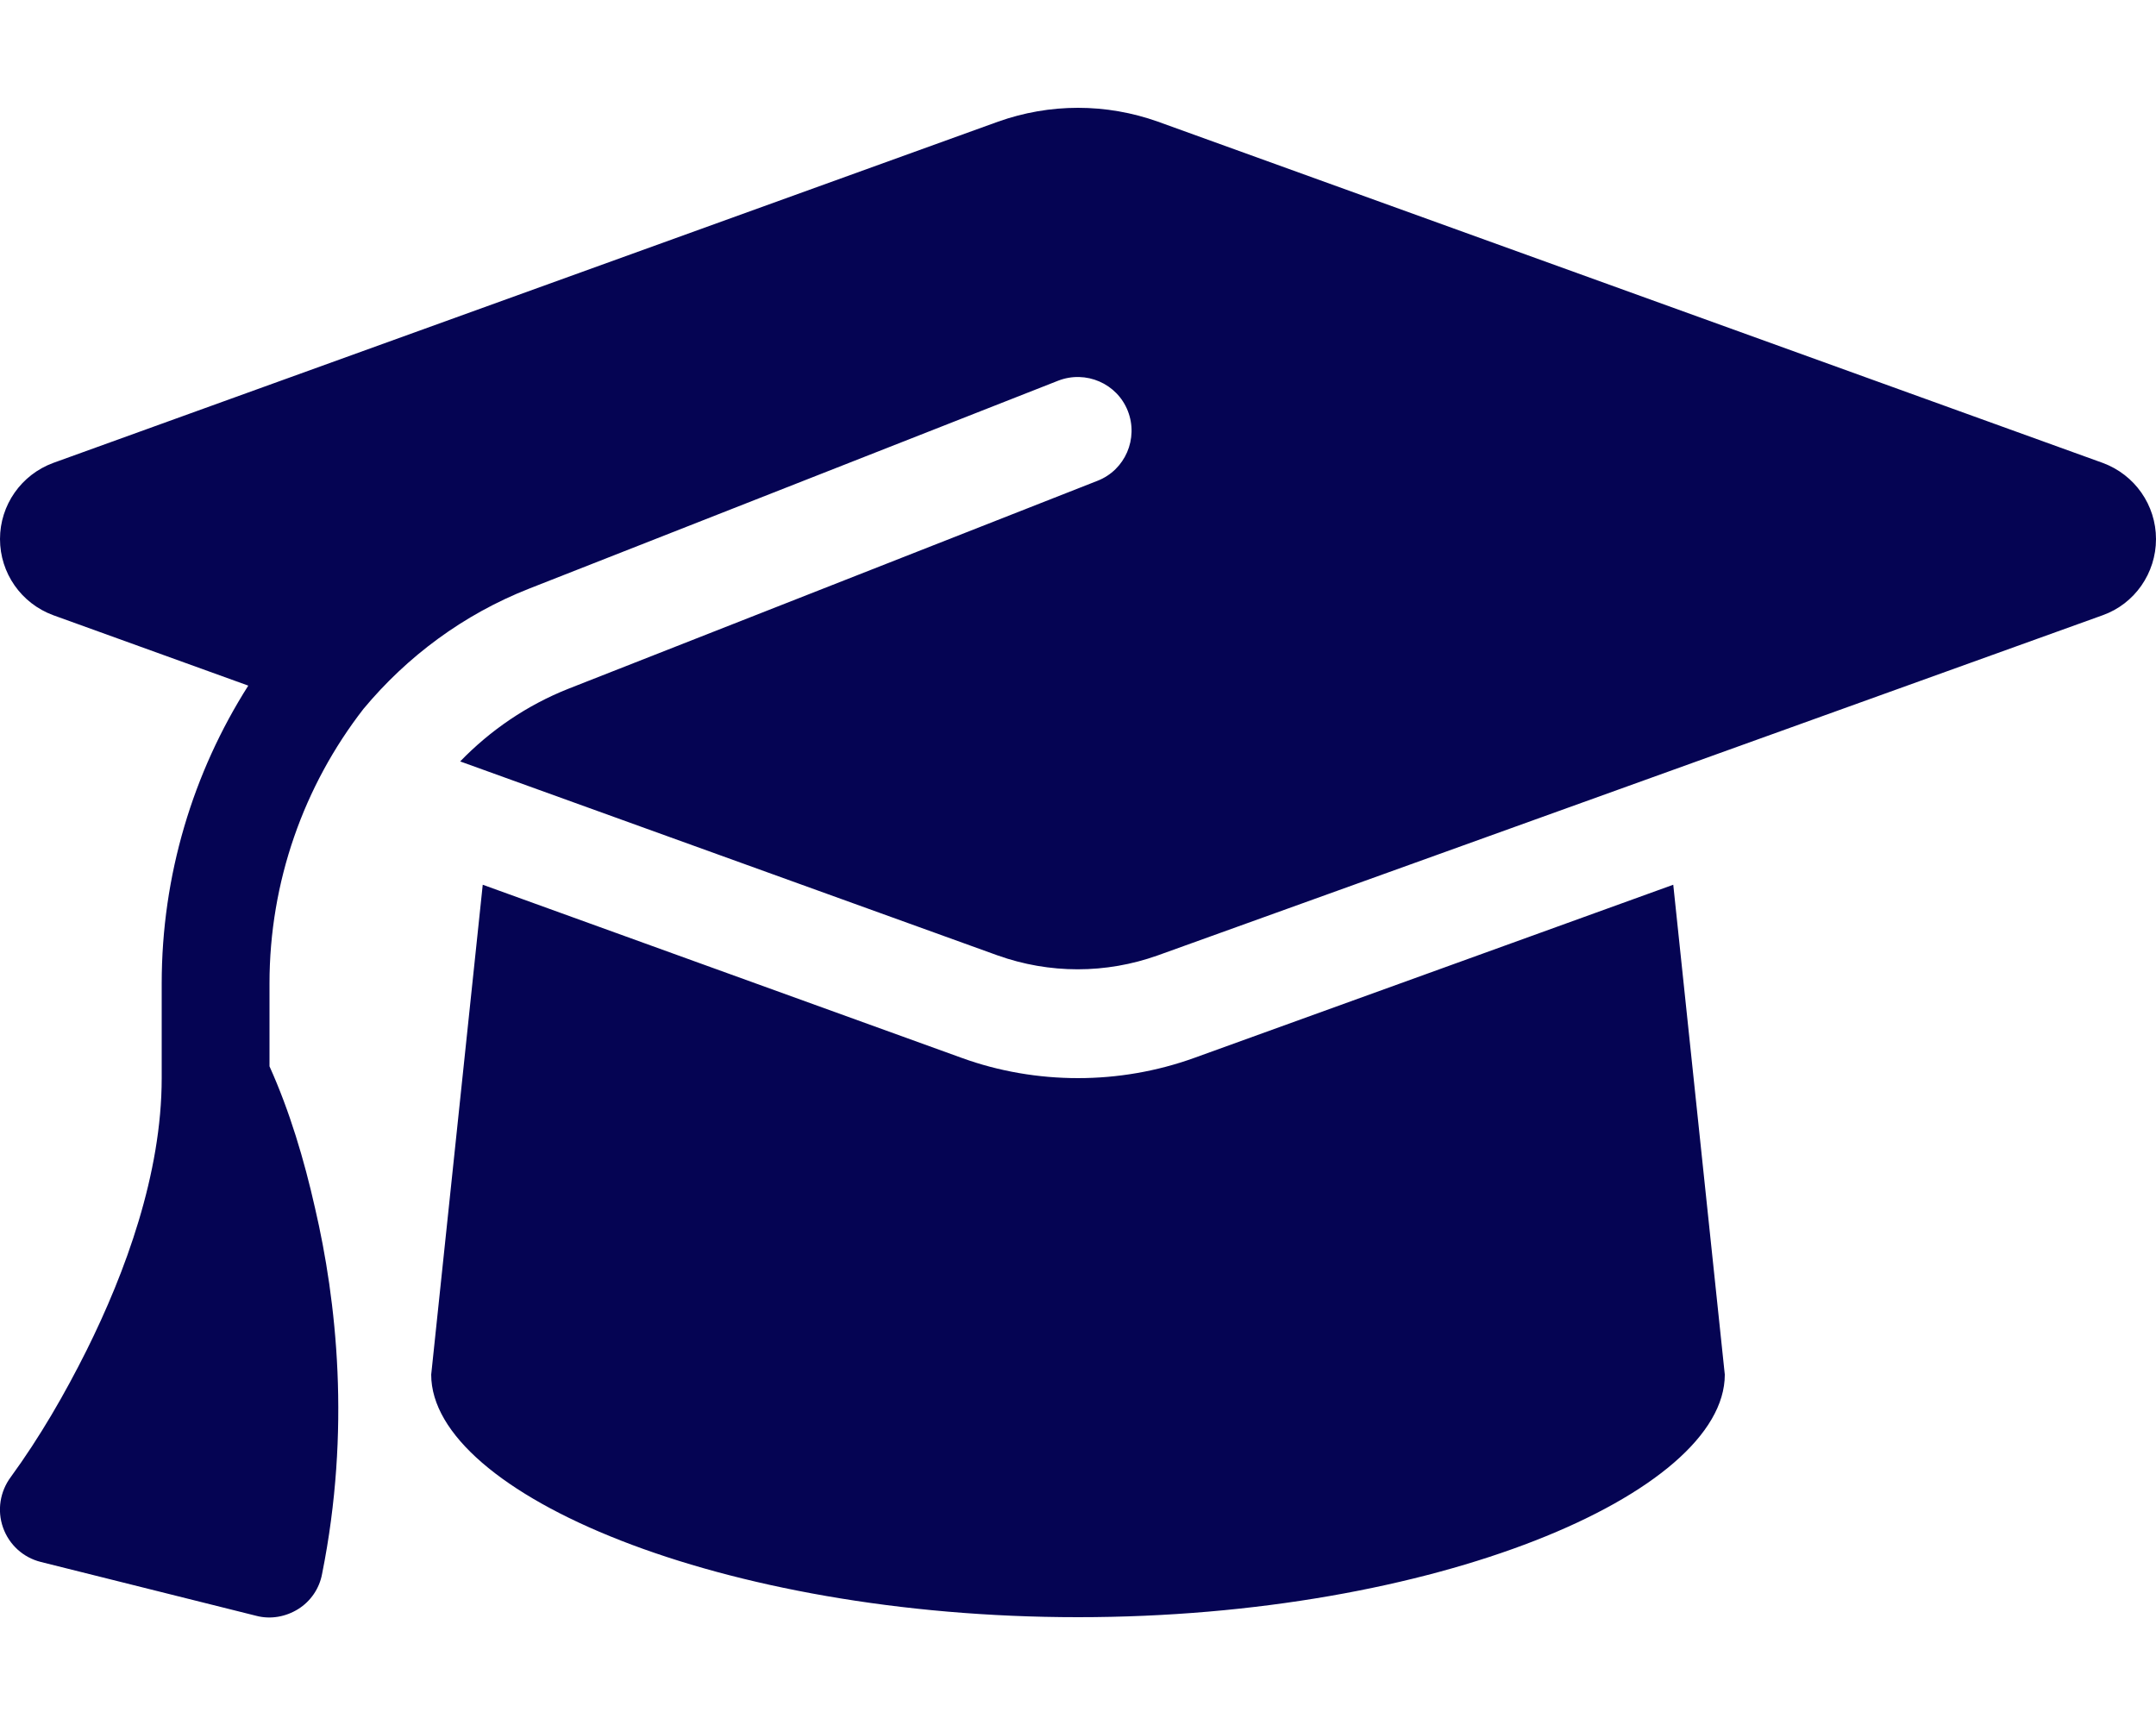
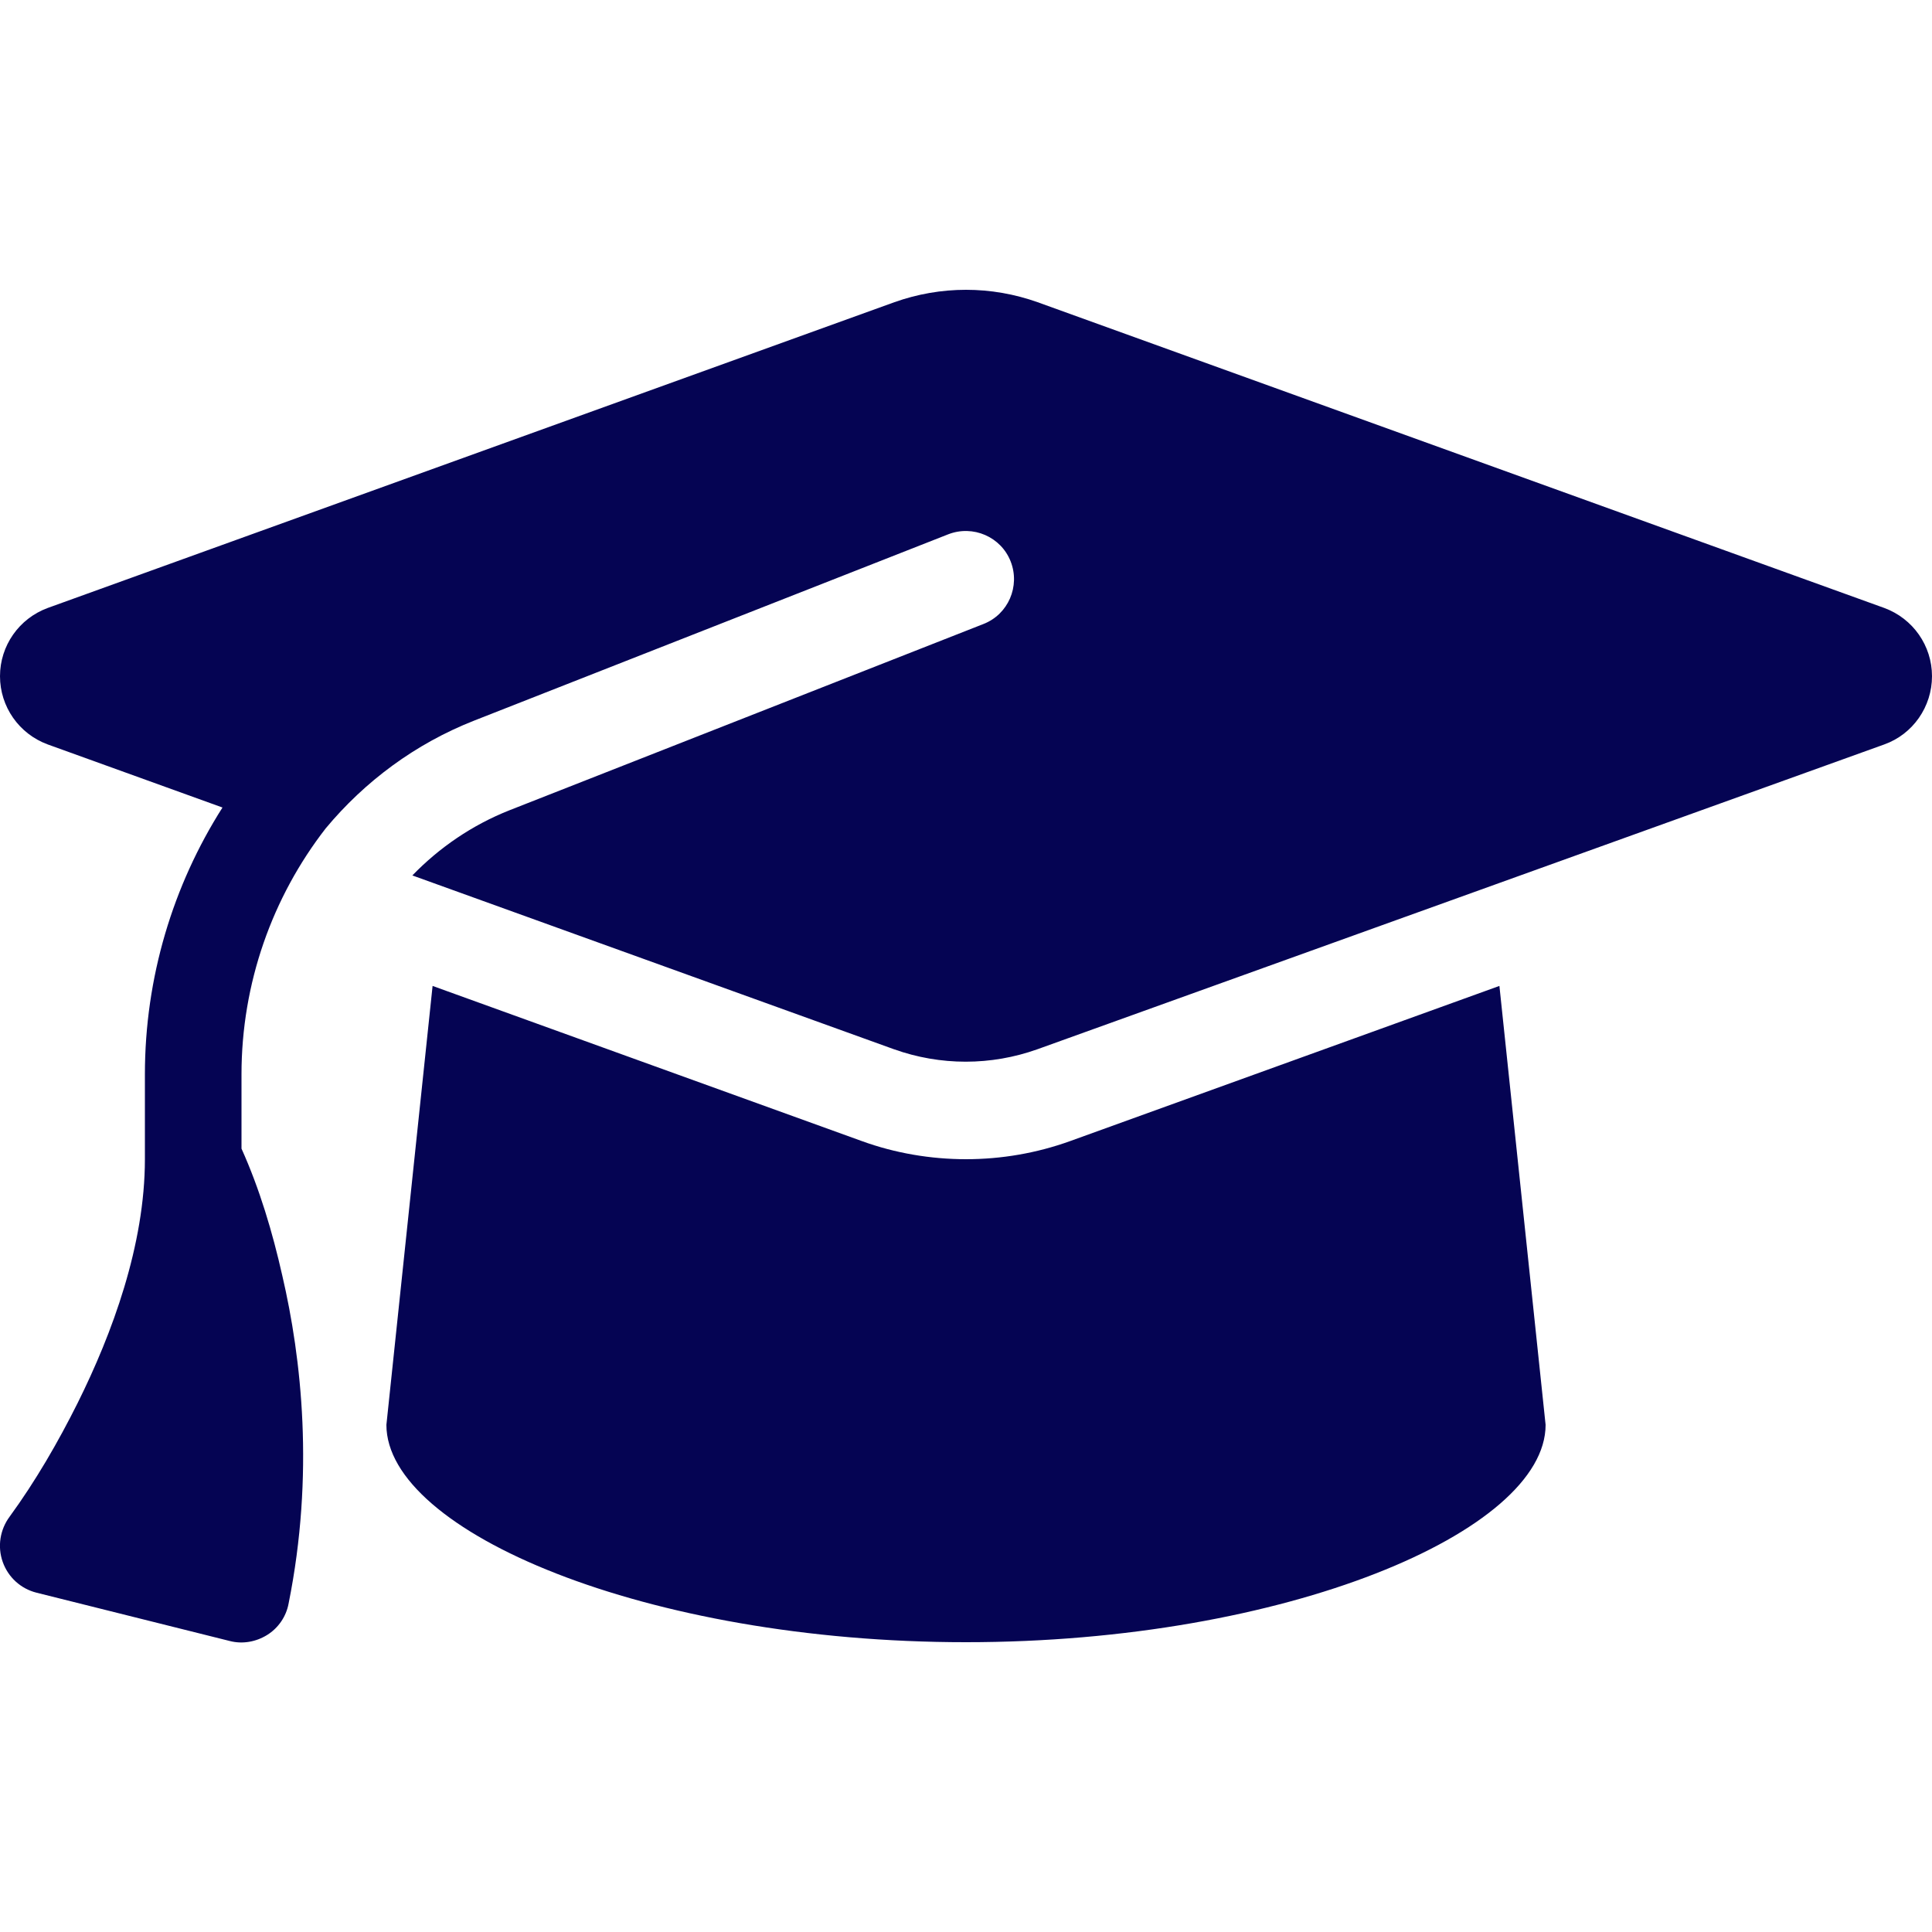
- <svg xmlns="http://www.w3.org/2000/svg" height="1.5em" viewBox="0 0 640 512">
+ <svg xmlns="http://www.w3.org/2000/svg" width="25" height="25" viewBox="0 0 640 512">
  <path d="M320 32c-8.1 0-16.1 1.4-23.7 4.1L15.8 137.4C6.3 140.9 0 149.9 0 160s6.3 19.1 15.8 22.6l57.9 20.9C57.3 229.3 48 259.8 48 291.9v28.1c0 28.4-10.8 57.7-22.3 80.8c-6.5 13-13.9 25.8-22.5 37.6C0 442.7-.9 448.3 .9 453.4s6 8.9 11.2 10.2l64 16c4.2 1.1 8.7 .3 12.4-2s6.3-6.1 7.1-10.4c8.6-42.8 4.3-81.2-2.1-108.7C90.3 344.3 86 329.8 80 316.5V291.9c0-30.2 10.2-58.7 27.9-81.5c12.9-15.5 29.6-28 49.2-35.7l157-61.7c8.2-3.2 17.5 .8 20.7 9s-.8 17.5-9 20.7l-157 61.7c-12.4 4.9-23.3 12.4-32.2 21.6l159.6 57.6c7.6 2.7 15.6 4.1 23.7 4.1s16.1-1.4 23.7-4.1L624.2 182.6c9.5-3.4 15.8-12.5 15.8-22.6s-6.3-19.1-15.8-22.6L343.7 36.1C336.1 33.4 328.1 32 320 32zM128 408c0 35.3 86 72 192 72s192-36.7 192-72L496.7 262.6 354.5 314c-11.1 4-22.8 6-34.5 6s-23.5-2-34.5-6L143.3 262.6 128 408z" style="fill: rgb(5, 4, 83)" />
</svg>
